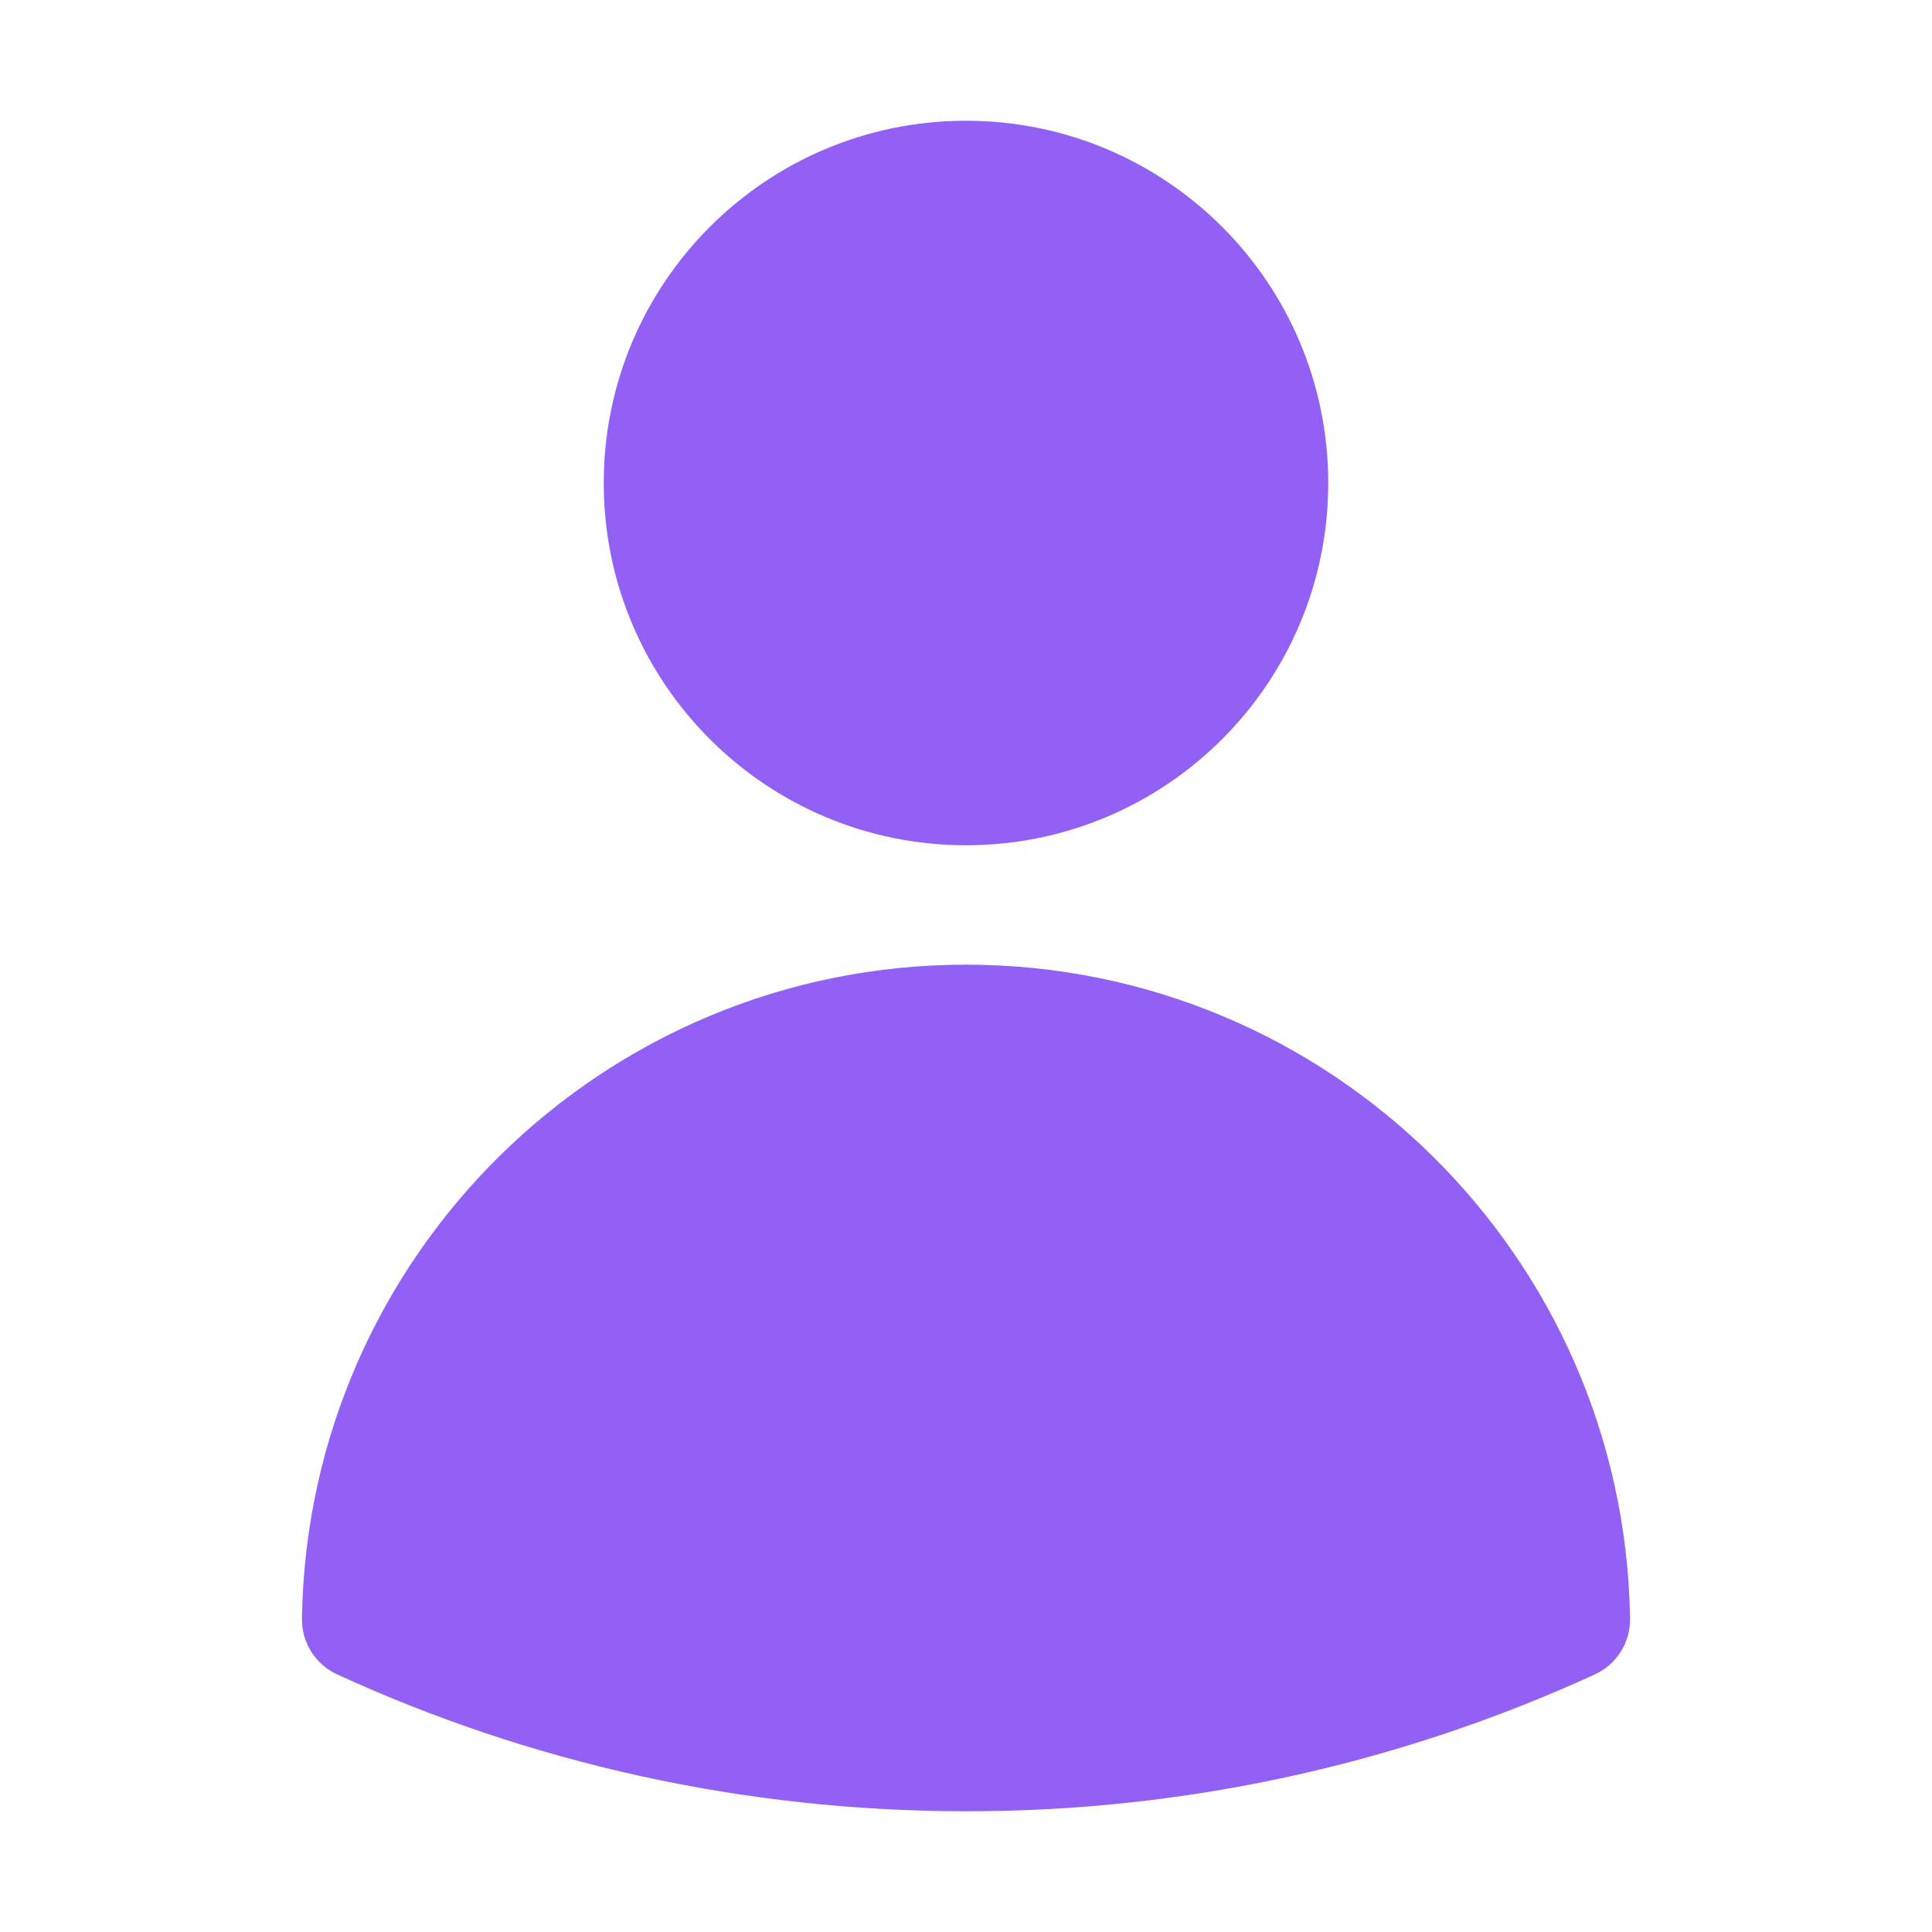
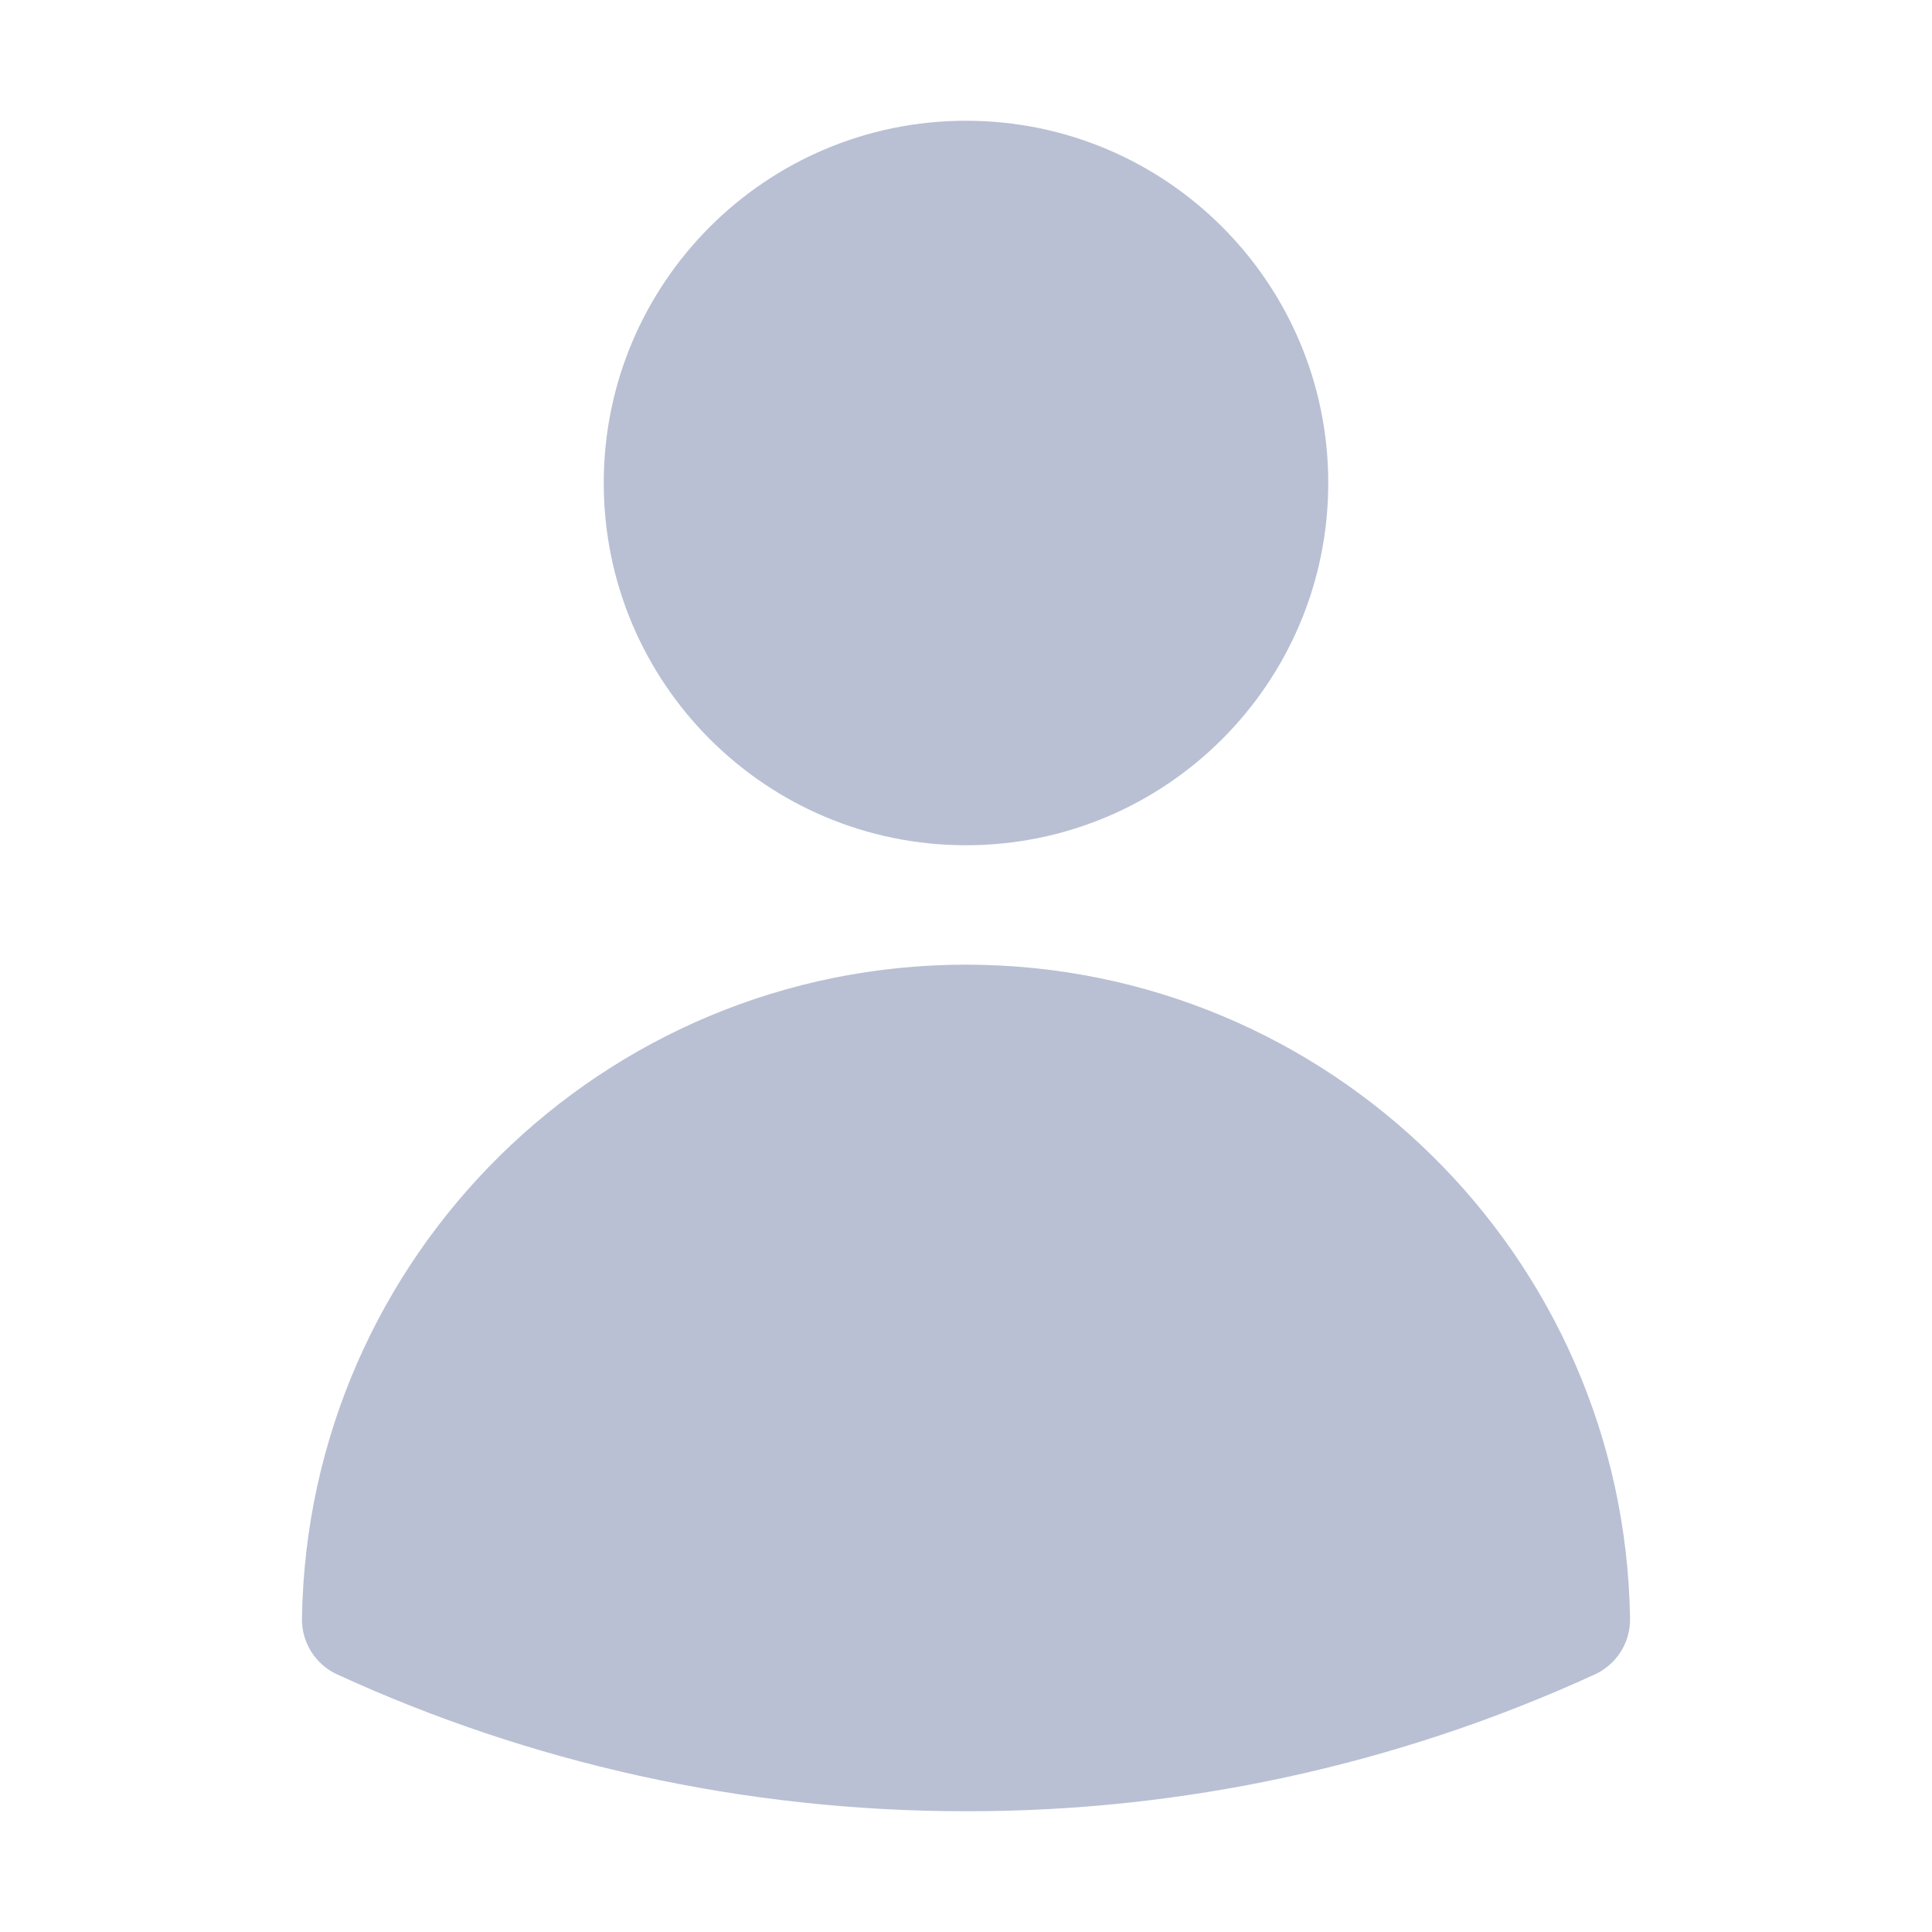
- <svg xmlns="http://www.w3.org/2000/svg" viewBox="0 0 24 24" fill="#9260F4" class="w-6 h-6">
+ <svg xmlns="http://www.w3.org/2000/svg" viewBox="0 0 24 24" fill="#B9C0D4" class="w-6 h-6">
  <path fill-rule="evenodd" d="M7.5 6a4.5 4.5 0 119 0 4.5 4.5 0 01-9 0zM3.751 20.105a8.25 8.25 0 0116.498 0 .75.75 0 01-.437.695A18.683 18.683 0 0112 22.5c-2.786 0-5.433-.608-7.812-1.7a.75.75 0 01-.437-.695z" clip-rule="evenodd" />
</svg>
